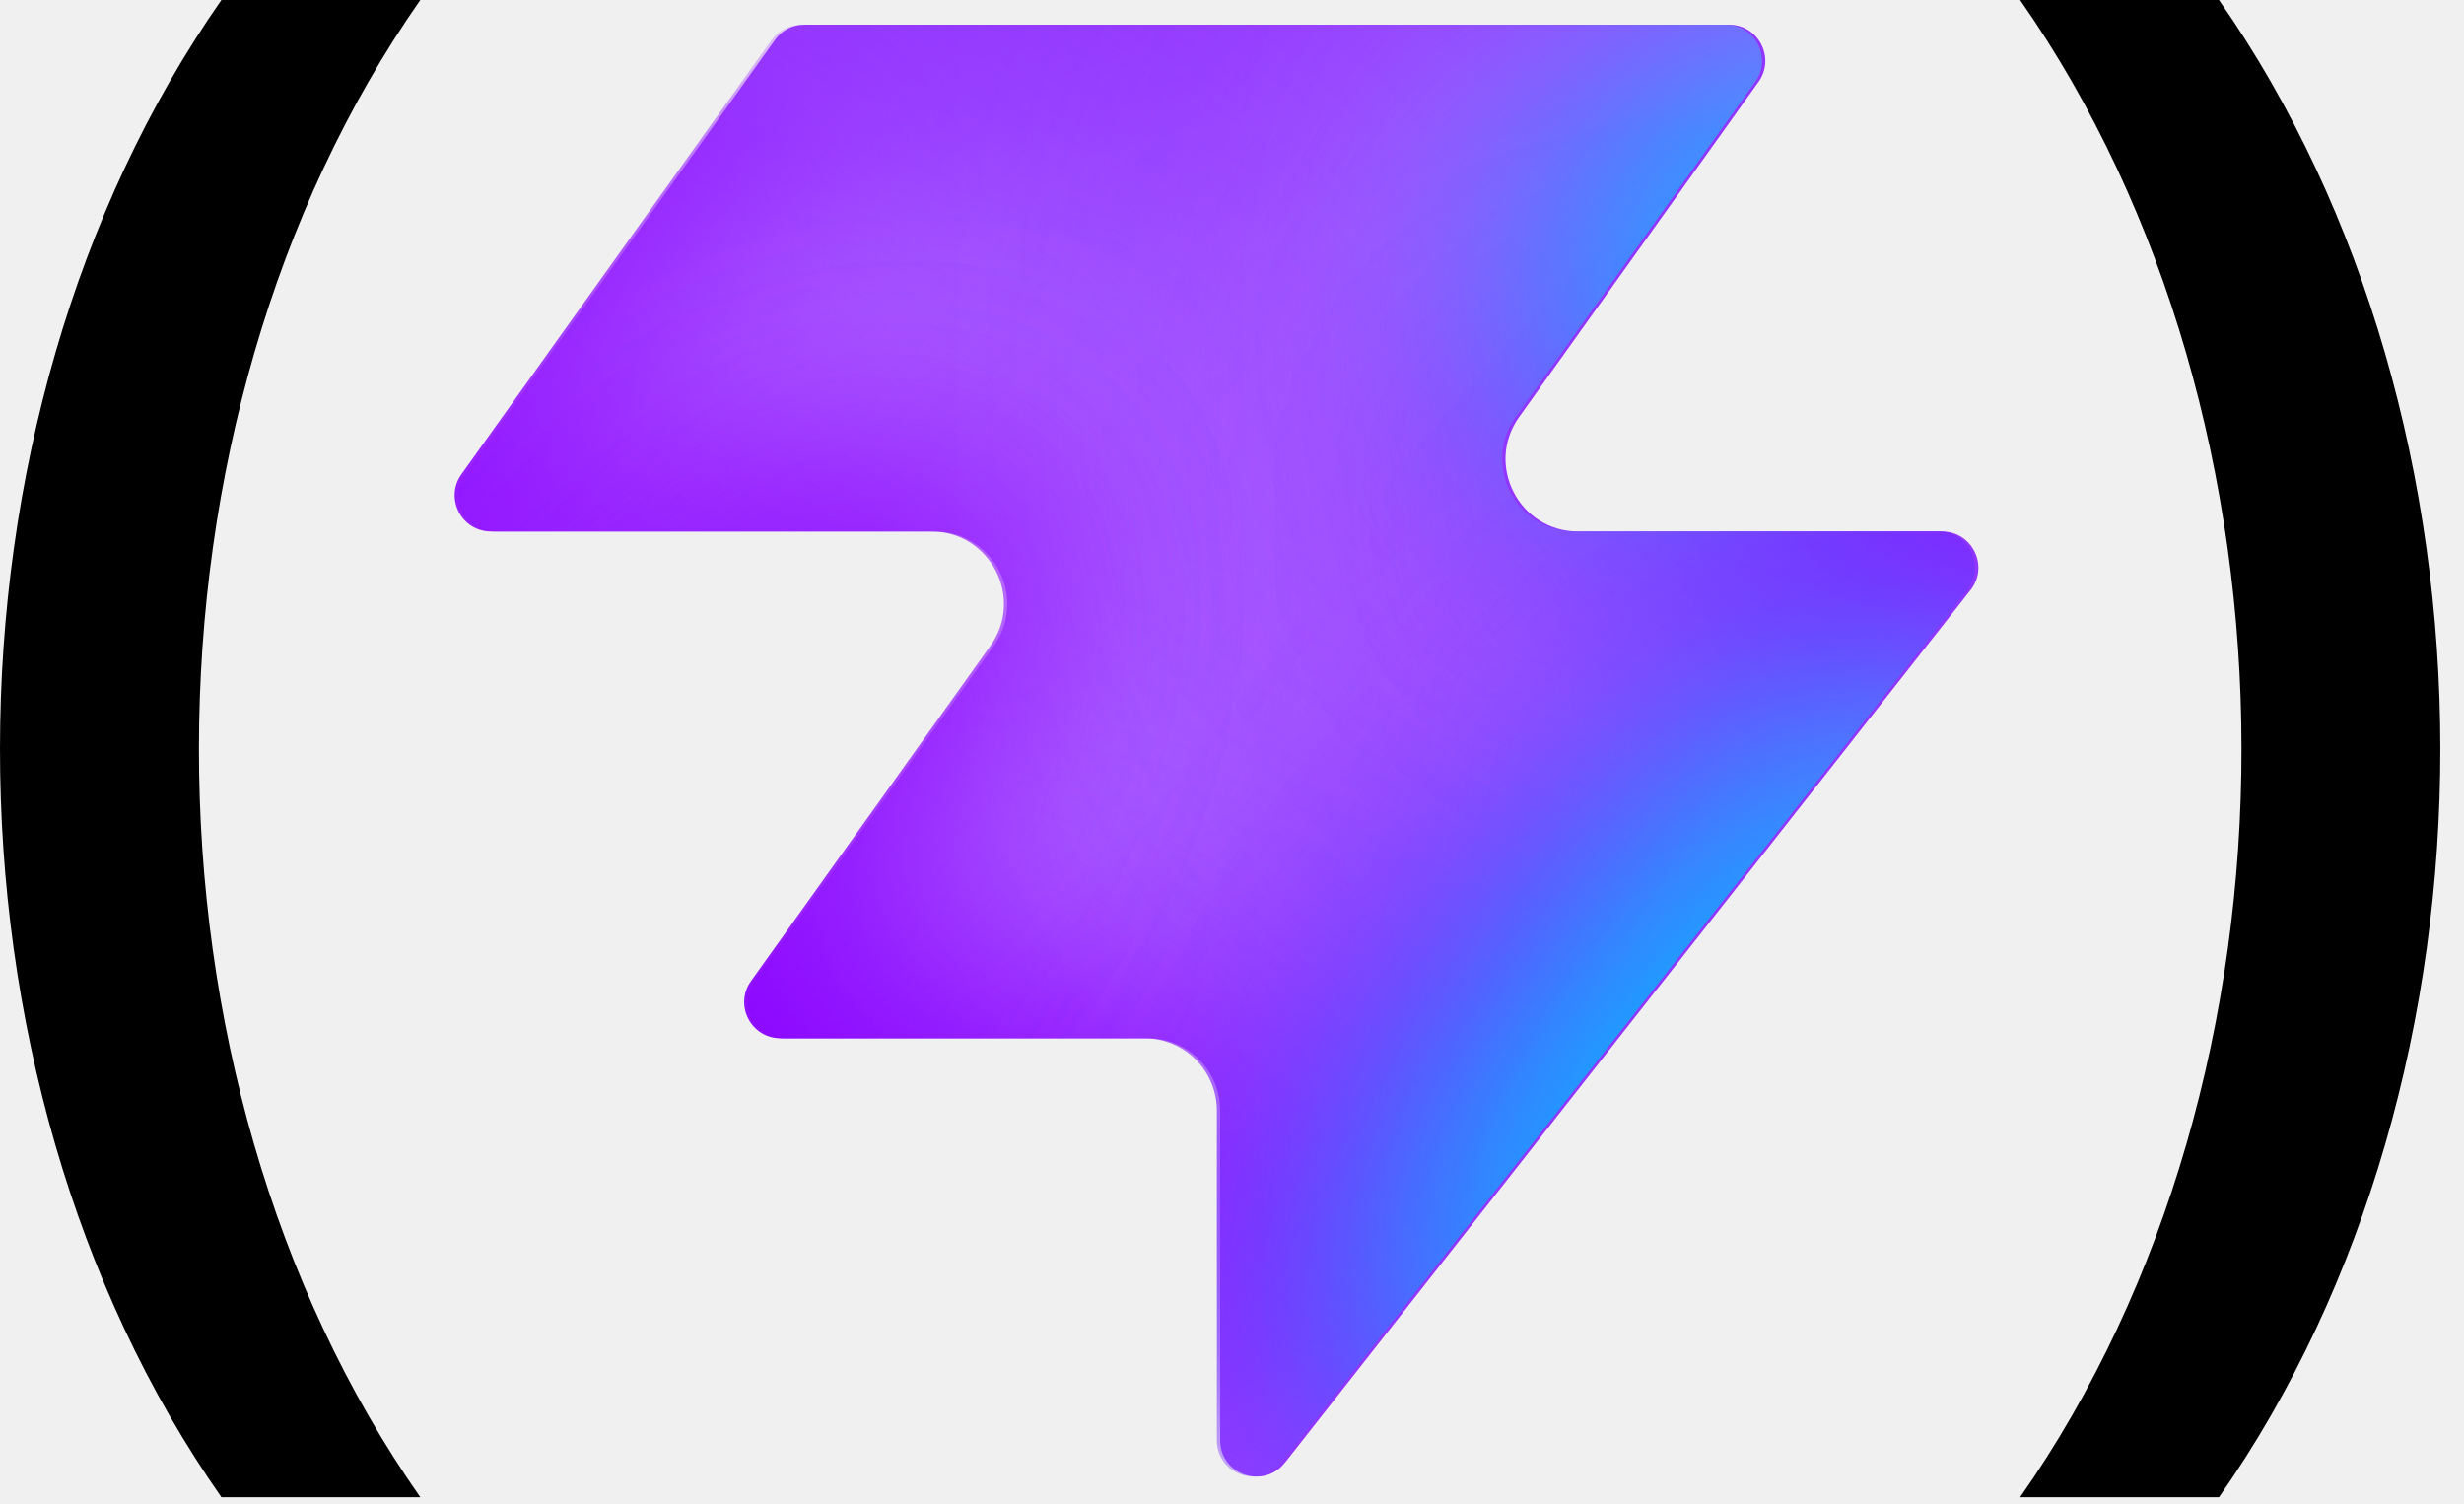
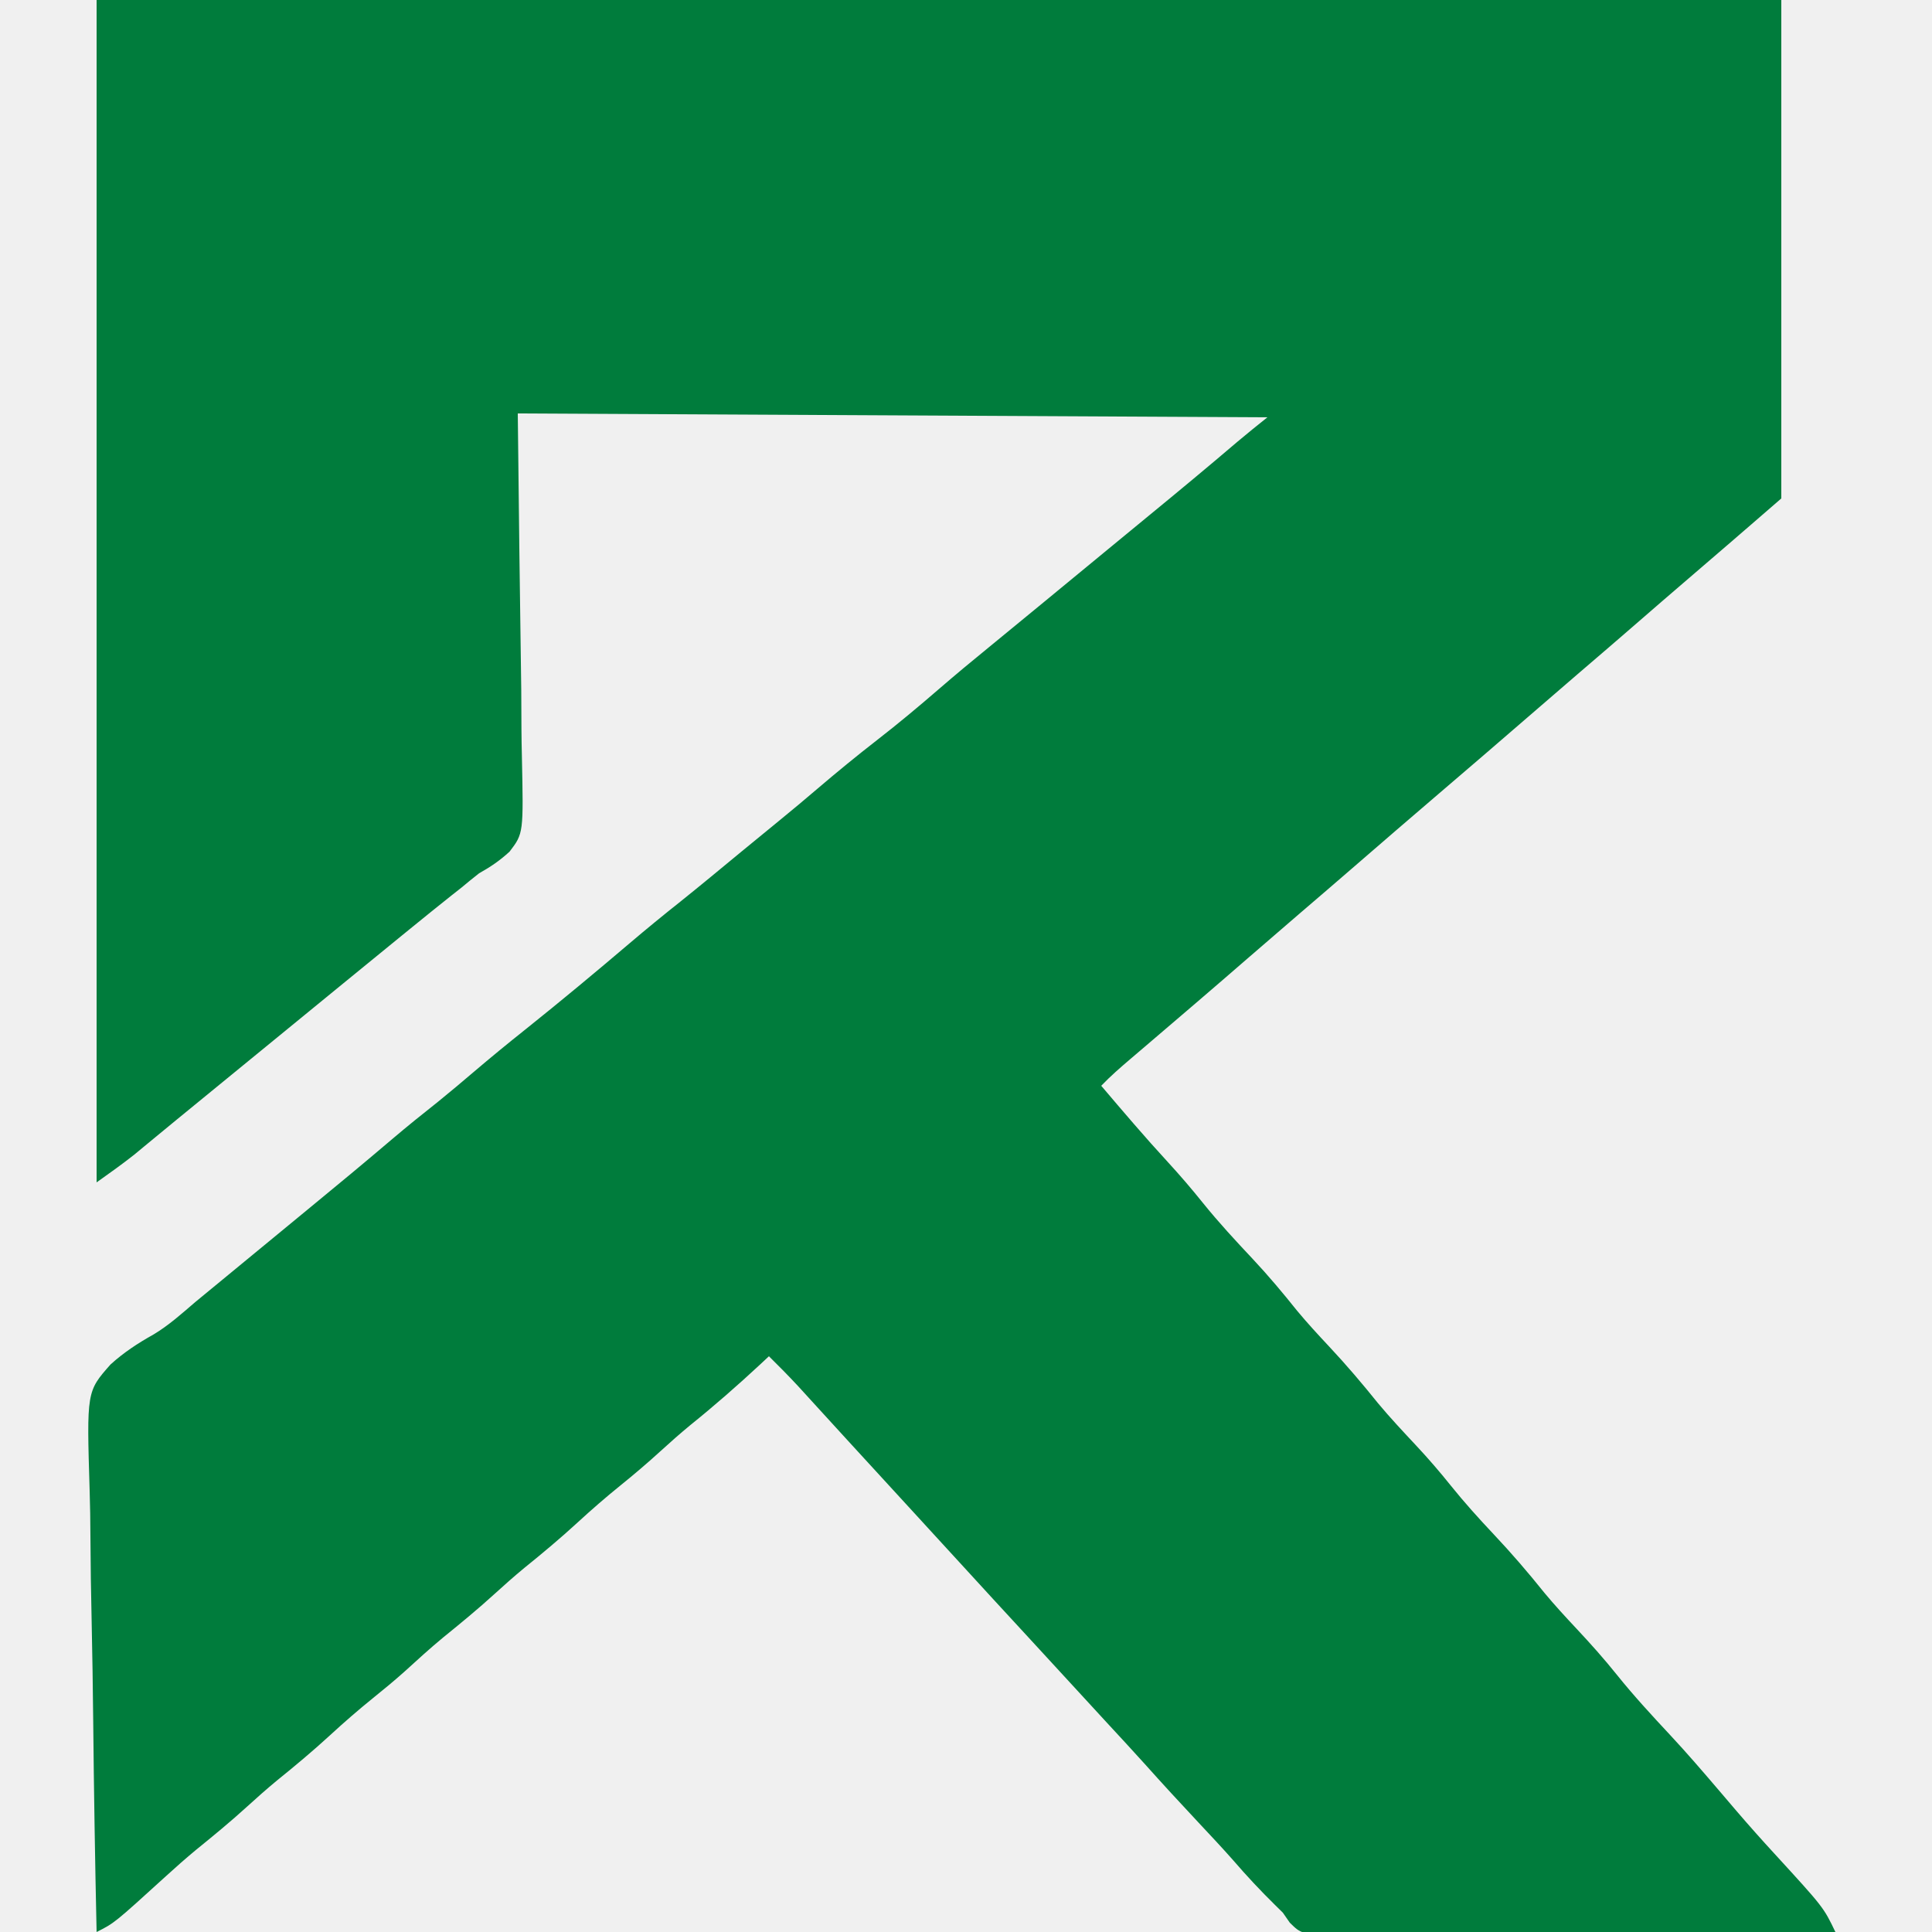
- <svg xmlns="http://www.w3.org/2000/svg" width="77" height="47" fill="none" aria-labelledby="vite-logo-title" viewBox="0 0 77 47">
-   <style>.parenthesis{fill:#000}@media (prefers-color-scheme:dark){.parenthesis{fill:#fff}}</style>
-   <path fill="#9135ff" d="M40.151 45.71c-.663.844-2.02.374-2.02-.699V34.708a2.26 2.26 0 0 0-2.262-2.262H24.493c-.92 0-1.457-1.04-.92-1.788l7.479-10.471c1.07-1.498 0-3.578-1.842-3.578H15.443c-.92 0-1.456-1.04-.92-1.788l9.696-13.576c.213-.297.556-.474.92-.474h28.894c.92 0 1.456 1.04.92 1.788l-7.48 10.472c-1.07 1.497 0 3.578 1.842 3.578h11.376c.944 0 1.474 1.087.89 1.83L40.153 45.712z" />
-   <mask id="a" width="48" height="47" x="14" y="0" maskUnits="userSpaceOnUse" style="mask-type:alpha">
-     <path fill="#000" d="M40.047 45.71c-.663.843-2.02.374-2.02-.699V34.708a2.26 2.26 0 0 0-2.262-2.262H24.389c-.92 0-1.457-1.04-.92-1.788l7.479-10.472c1.07-1.497 0-3.578-1.842-3.578H15.34c-.92 0-1.456-1.04-.92-1.788l9.696-13.575c.213-.297.556-.474.92-.474H53.93c.92 0 1.456 1.04.92 1.788L47.37 13.03c-1.07 1.498 0 3.578 1.842 3.578h11.376c.944 0 1.474 1.088.89 1.831L40.049 45.712z" />
-   </mask>
-   <g mask="url(#a)">
-     <g filter="url(#b)">
-       <ellipse cx="5.508" cy="14.704" fill="#eee6ff" rx="5.508" ry="14.704" transform="rotate(269.814 20.96 11.29)scale(-1 1)" />
-     </g>
-     <g filter="url(#c)">
-       <ellipse cx="10.399" cy="29.851" fill="#eee6ff" rx="10.399" ry="29.851" transform="rotate(89.814 -16.902 -8.275)scale(1 -1)" />
-     </g>
-     <g filter="url(#d)">
-       <ellipse cx="5.508" cy="30.487" fill="#8900ff" rx="5.508" ry="30.487" transform="rotate(89.814 -19.197 -7.127)scale(1 -1)" />
-     </g>
-     <g filter="url(#e)">
-       <ellipse cx="5.508" cy="30.599" fill="#8900ff" rx="5.508" ry="30.599" transform="rotate(89.814 -25.928 4.177)scale(1 -1)" />
-     </g>
-     <g filter="url(#f)">
-       <ellipse cx="5.508" cy="30.599" fill="#8900ff" rx="5.508" ry="30.599" transform="rotate(89.814 -25.738 5.52)scale(1 -1)" />
-     </g>
-     <g filter="url(#g)">
-       <ellipse cx="14.072" cy="22.078" fill="#eee6ff" rx="14.072" ry="22.078" transform="rotate(93.35 31.245 55.578)scale(-1 1)" />
-     </g>
-     <g filter="url(#h)">
-       <ellipse cx="3.47" cy="21.501" fill="#8900ff" rx="3.47" ry="21.501" transform="rotate(89.009 35.419 55.202)scale(-1 1)" />
-     </g>
-     <g filter="url(#i)">
-       <ellipse cx="3.47" cy="21.501" fill="#8900ff" rx="3.47" ry="21.501" transform="rotate(89.009 35.419 55.202)scale(-1 1)" />
-     </g>
-     <g filter="url(#j)">
-       <ellipse cx="14.592" cy="9.743" fill="#8900ff" rx="4.407" ry="29.108" transform="rotate(39.51 14.592 9.743)" />
-     </g>
-     <g filter="url(#k)">
-       <ellipse cx="61.728" cy="-5.321" fill="#8900ff" rx="4.407" ry="29.108" transform="rotate(37.892 61.728 -5.32)" />
-     </g>
-     <g filter="url(#l)">
-       <ellipse cx="55.618" cy="7.104" fill="#00c2ff" rx="5.971" ry="9.665" transform="rotate(37.892 55.618 7.104)" />
-     </g>
-     <g filter="url(#m)">
-       <ellipse cx="12.326" cy="39.103" fill="#8900ff" rx="4.407" ry="29.108" transform="rotate(37.892 12.326 39.103)" />
-     </g>
-     <g filter="url(#n)">
-       <ellipse cx="12.326" cy="39.103" fill="#8900ff" rx="4.407" ry="29.108" transform="rotate(37.892 12.326 39.103)" />
-     </g>
-     <g filter="url(#o)">
-       <ellipse cx="49.857" cy="30.678" fill="#8900ff" rx="4.407" ry="29.108" transform="rotate(37.892 49.857 30.678)" />
-     </g>
-     <g filter="url(#p)">
-       <ellipse cx="52.623" cy="33.171" fill="#00c2ff" rx="5.971" ry="15.297" transform="rotate(37.892 52.623 33.17)" />
-     </g>
-   </g>
-   <path d="M6.919 0c-9.198 13.166-9.252 33.575 0 46.789h6.215c-9.25-13.214-9.196-33.623 0-46.789zm62.424 0h-6.215c9.198 13.166 9.252 33.575 0 46.789h6.215c9.25-13.214 9.196-33.623 0-46.789" class="parenthesis" />
-   <defs>
-     <filter id="b" width="60.045" height="41.654" x="-5.564" y="16.92" color-interpolation-filters="sRGB" filterUnits="userSpaceOnUse">
-       <feFlood flood-opacity="0" result="BackgroundImageFix" />
-       <feBlend in="SourceGraphic" in2="BackgroundImageFix" result="shape" />
-       <feGaussianBlur result="effect1_foregroundBlur_2002_17286" stdDeviation="7.659" />
-     </filter>
-     <filter id="c" width="90.34" height="51.437" x="-40.407" y="-6.762" color-interpolation-filters="sRGB" filterUnits="userSpaceOnUse">
-       <feFlood flood-opacity="0" result="BackgroundImageFix" />
-       <feBlend in="SourceGraphic" in2="BackgroundImageFix" result="shape" />
-       <feGaussianBlur result="effect1_foregroundBlur_2002_17286" stdDeviation="7.659" />
-     </filter>
-     <filter id="d" width="79.355" height="29.4" x="-35.435" y="2.801" color-interpolation-filters="sRGB" filterUnits="userSpaceOnUse">
-       <feFlood flood-opacity="0" result="BackgroundImageFix" />
-       <feBlend in="SourceGraphic" in2="BackgroundImageFix" result="shape" />
-       <feGaussianBlur result="effect1_foregroundBlur_2002_17286" stdDeviation="4.596" />
-     </filter>
-     <filter id="e" width="79.579" height="29.4" x="-30.84" y="20.8" color-interpolation-filters="sRGB" filterUnits="userSpaceOnUse">
-       <feFlood flood-opacity="0" result="BackgroundImageFix" />
-       <feBlend in="SourceGraphic" in2="BackgroundImageFix" result="shape" />
-       <feGaussianBlur result="effect1_foregroundBlur_2002_17286" stdDeviation="4.596" />
-     </filter>
-     <filter id="f" width="79.579" height="29.4" x="-29.307" y="21.949" color-interpolation-filters="sRGB" filterUnits="userSpaceOnUse">
-       <feFlood flood-opacity="0" result="BackgroundImageFix" />
-       <feBlend in="SourceGraphic" in2="BackgroundImageFix" result="shape" />
-       <feGaussianBlur result="effect1_foregroundBlur_2002_17286" stdDeviation="4.596" />
-     </filter>
-     <filter id="g" width="74.749" height="58.852" x="29.961" y="-17.13" color-interpolation-filters="sRGB" filterUnits="userSpaceOnUse">
-       <feFlood flood-opacity="0" result="BackgroundImageFix" />
-       <feBlend in="SourceGraphic" in2="BackgroundImageFix" result="shape" />
-       <feGaussianBlur result="effect1_foregroundBlur_2002_17286" stdDeviation="7.659" />
-     </filter>
-     <filter id="h" width="61.377" height="25.362" x="37.754" y="3.055" color-interpolation-filters="sRGB" filterUnits="userSpaceOnUse">
-       <feFlood flood-opacity="0" result="BackgroundImageFix" />
-       <feBlend in="SourceGraphic" in2="BackgroundImageFix" result="shape" />
-       <feGaussianBlur result="effect1_foregroundBlur_2002_17286" stdDeviation="4.596" />
-     </filter>
-     <filter id="i" width="61.377" height="25.362" x="37.754" y="3.055" color-interpolation-filters="sRGB" filterUnits="userSpaceOnUse">
-       <feFlood flood-opacity="0" result="BackgroundImageFix" />
-       <feBlend in="SourceGraphic" in2="BackgroundImageFix" result="shape" />
-       <feGaussianBlur result="effect1_foregroundBlur_2002_17286" stdDeviation="4.596" />
-     </filter>
-     <filter id="j" width="56.045" height="63.649" x="-13.43" y="-22.082" color-interpolation-filters="sRGB" filterUnits="userSpaceOnUse">
-       <feFlood flood-opacity="0" result="BackgroundImageFix" />
-       <feBlend in="SourceGraphic" in2="BackgroundImageFix" result="shape" />
-       <feGaussianBlur result="effect1_foregroundBlur_2002_17286" stdDeviation="4.596" />
-     </filter>
-     <filter id="k" width="54.814" height="64.646" x="34.321" y="-37.644" color-interpolation-filters="sRGB" filterUnits="userSpaceOnUse">
-       <feFlood flood-opacity="0" result="BackgroundImageFix" />
-       <feBlend in="SourceGraphic" in2="BackgroundImageFix" result="shape" />
-       <feGaussianBlur result="effect1_foregroundBlur_2002_17286" stdDeviation="4.596" />
-     </filter>
-     <filter id="l" width="33.541" height="35.313" x="38.847" y="-10.552" color-interpolation-filters="sRGB" filterUnits="userSpaceOnUse">
-       <feFlood flood-opacity="0" result="BackgroundImageFix" />
-       <feBlend in="SourceGraphic" in2="BackgroundImageFix" result="shape" />
-       <feGaussianBlur result="effect1_foregroundBlur_2002_17286" stdDeviation="4.596" />
-     </filter>
-     <filter id="m" width="54.814" height="64.646" x="-15.081" y="6.78" color-interpolation-filters="sRGB" filterUnits="userSpaceOnUse">
-       <feFlood flood-opacity="0" result="BackgroundImageFix" />
-       <feBlend in="SourceGraphic" in2="BackgroundImageFix" result="shape" />
-       <feGaussianBlur result="effect1_foregroundBlur_2002_17286" stdDeviation="4.596" />
-     </filter>
-     <filter id="n" width="54.814" height="64.646" x="-15.081" y="6.78" color-interpolation-filters="sRGB" filterUnits="userSpaceOnUse">
-       <feFlood flood-opacity="0" result="BackgroundImageFix" />
-       <feBlend in="SourceGraphic" in2="BackgroundImageFix" result="shape" />
-       <feGaussianBlur result="effect1_foregroundBlur_2002_17286" stdDeviation="4.596" />
-     </filter>
-     <filter id="o" width="54.814" height="64.646" x="22.45" y="-1.645" color-interpolation-filters="sRGB" filterUnits="userSpaceOnUse">
-       <feFlood flood-opacity="0" result="BackgroundImageFix" />
-       <feBlend in="SourceGraphic" in2="BackgroundImageFix" result="shape" />
-       <feGaussianBlur result="effect1_foregroundBlur_2002_17286" stdDeviation="4.596" />
-     </filter>
-     <filter id="p" width="39.409" height="43.623" x="32.919" y="11.36" color-interpolation-filters="sRGB" filterUnits="userSpaceOnUse">
-       <feFlood flood-opacity="0" result="BackgroundImageFix" />
-       <feBlend in="SourceGraphic" in2="BackgroundImageFix" result="shape" />
-       <feGaussianBlur result="effect1_foregroundBlur_2002_17286" stdDeviation="4.596" />
-     </filter>
-   </defs>
+ <svg xmlns="http://www.w3.org/2000/svg" version="1.1" width="500" height="500">
+   <path d="M0 0 C143.88 0 287.76 0 436 0 C436 42.57 436 85.14 436 129 C427.53 136.34 419.05 143.68 410.53 150.97 C406.84 154.13 403.17 157.31 399.5 160.5 C394.11 165.18 388.7 169.84 383.27 174.48 C379 178.14 374.75 181.81 370.5 185.5 C362.79 192.19 355.03 198.84 347.27 205.48 C340.03 211.68 332.8 217.9 325.61 224.14 C320.84 228.28 316.06 232.38 311.27 236.48 C307 240.14 302.75 243.81 298.5 247.5 C293.66 251.7 288.81 255.89 283.94 260.06 C283.37 260.55 282.81 261.03 282.22 261.53 C279.19 264.13 276.15 266.72 273.12 269.31 C272.48 269.86 271.84 270.4 271.19 270.96 C269.97 272 268.75 273.04 267.53 274.08 C264.93 276.3 262.36 278.52 260 281 C265.64 287.64 271.28 294.27 277.19 300.69 C280.36 304.14 283.38 307.66 286.31 311.31 C290.39 316.37 294.75 321.08 299.2 325.81 C303.24 330.12 307 334.6 310.69 339.22 C313.35 342.42 316.15 345.46 319 348.5 C323.44 353.24 327.59 358.12 331.66 363.19 C334.82 366.98 338.19 370.56 341.56 374.17 C344.66 377.49 347.6 380.89 350.44 384.44 C353.95 388.81 357.66 392.92 361.5 397 C366.13 401.91 370.47 406.95 374.69 412.22 C377.35 415.42 380.15 418.46 383 421.5 C386.65 425.4 390.16 429.33 393.5 433.5 C397.84 438.9 402.5 443.95 407.23 449.02 C411.53 453.63 415.64 458.41 419.74 463.21 C420.76 464.41 421.79 465.61 422.81 466.81 C423.33 467.42 423.85 468.02 424.38 468.65 C427.59 472.39 430.85 476.06 434.19 479.69 C446.94 493.61 446.94 493.61 450 500 C432.09 500.12 414.19 500.2 396.28 500.26 C387.97 500.28 379.65 500.32 371.34 500.38 C364.09 500.43 356.84 500.46 349.6 500.47 C345.76 500.48 341.92 500.49 338.09 500.53 C334.47 500.56 330.86 500.57 327.25 500.57 C325.29 500.57 323.34 500.59 321.38 500.62 C311.82 500.57 311.82 500.57 308.8 497.59 C308.2 496.73 307.61 495.88 307 495 C306.34 494.35 305.69 493.71 305.01 493.04 C301.22 489.31 297.64 485.49 294.17 481.46 C291.22 478.12 288.17 474.88 285.12 471.62 C280.45 466.64 275.82 461.61 271.27 456.52 C268.07 452.97 264.82 449.46 261.58 445.96 C258.21 442.31 254.85 438.66 251.5 435 C247.68 430.82 243.84 426.66 240 422.5 C234.77 416.84 229.56 411.17 224.36 405.48 C222.07 402.99 219.79 400.49 217.5 398 C216.58 397 215.67 396 214.75 395 C214.3 394.5 213.84 394.01 213.38 393.5 C198.25 377 198.25 377 196.87 375.5 C195.96 374.5 195.05 373.51 194.14 372.52 C191.77 369.93 189.4 367.34 187.04 364.75 C186.31 363.95 186.31 363.95 185.56 363.13 C184.21 361.65 182.86 360.17 181.51 358.69 C179.06 356.06 176.56 353.52 174 351 C173.26 351.69 172.52 352.38 171.76 353.09 C165.88 358.55 159.9 363.79 153.65 368.82 C151.03 370.98 148.51 373.21 146 375.5 C142.6 378.6 139.14 381.55 135.56 384.44 C131.76 387.51 128.1 390.69 124.5 394 C120.03 398.11 115.41 401.97 110.68 405.79 C108.05 407.96 105.52 410.2 103 412.5 C98.7 416.42 94.24 420.09 89.72 423.75 C86.22 426.64 82.88 429.7 79.53 432.75 C76.93 435.06 74.27 437.26 71.56 439.44 C67.76 442.51 64.1 445.69 60.5 449 C56.03 453.11 51.41 456.97 46.68 460.79 C44.05 462.96 41.52 465.2 39 467.5 C34.7 471.42 30.24 475.09 25.72 478.75 C23.08 480.94 20.53 483.19 18 485.5 C4.59 497.7 4.59 497.7 0 500 C-0.4 481.73 -0.7 463.46 -0.88 445.18 C-0.97 436.69 -1.09 428.21 -1.28 419.73 C-1.45 412.32 -1.56 404.92 -1.6 397.52 C-1.62 393.6 -1.67 389.69 -1.8 385.78 C-2.58 360.12 -2.58 360.12 3.6 353.13 C7.03 350.01 10.71 347.61 14.75 345.35 C18.67 343 22.04 339.97 25.5 337 C26.91 335.83 28.33 334.66 29.75 333.5 C30.45 332.92 31.15 332.35 31.88 331.75 C38.25 326.5 38.25 326.5 40.38 324.75 C41.79 323.59 43.2 322.42 44.62 321.26 C48.21 318.3 51.8 315.35 55.39 312.39 C62.48 306.57 69.55 300.71 76.54 294.76 C80.43 291.46 84.4 288.26 88.41 285.09 C91.48 282.61 94.49 280.06 97.5 277.5 C101.99 273.68 106.53 269.95 111.15 266.28 C120.2 259.04 129.11 251.63 137.94 244.12 C142.28 240.43 146.68 236.83 151.14 233.29 C156.44 229.05 161.65 224.71 166.89 220.39 C170.16 217.69 173.45 215 176.75 212.31 C180.09 209.59 183.39 206.82 186.67 204.02 C191.68 199.75 196.74 195.6 201.94 191.56 C207.42 187.31 212.72 182.88 217.97 178.34 C222.25 174.64 226.59 171.03 230.98 167.46 C234.71 164.42 238.42 161.37 242.12 158.31 C243.6 157.1 245.07 155.89 246.54 154.68 C247.28 154.07 248.02 153.46 248.78 152.83 C251.65 150.47 254.52 148.1 257.39 145.74 C258.8 144.58 260.21 143.42 261.61 142.26 C265.2 139.3 268.8 136.35 272.39 133.39 C280.07 127.09 287.71 120.75 295.27 114.3 C297.81 112.16 300.4 110.08 303 108 C206.97 107.5 206.97 107.5 109 107 C109.4 142.8 109.4 142.8 109.9 178.59 C109.95 185.53 109.95 185.53 109.95 188.79 C109.97 191.05 110 193.31 110.06 195.57 C110.49 215.67 110.49 215.67 106.87 220.41 C104.35 222.72 101.97 224.34 99 226 C97.44 227.23 95.89 228.47 94.38 229.75 C93.56 230.4 92.74 231.04 91.89 231.71 C88.26 234.59 84.66 237.51 81.06 240.44 C80.02 241.28 80.02 241.28 78.97 242.14 C73.3 246.75 67.65 251.37 62 256 C60.17 257.5 58.33 259 56.5 260.5 C55.59 261.24 54.69 261.99 53.75 262.75 C23.5 287.5 23.5 287.5 20.77 289.73 C18.88 291.28 16.99 292.83 15.11 294.39 C14.17 295.17 13.22 295.95 12.25 296.75 C10.99 297.79 10.99 297.79 9.7 298.86 C6.55 301.35 3.27 303.67 0 306 C0 205.02 0 104.04 0 0 Z " fill="#007C3C" transform="translate(25,0)" />
</svg>
